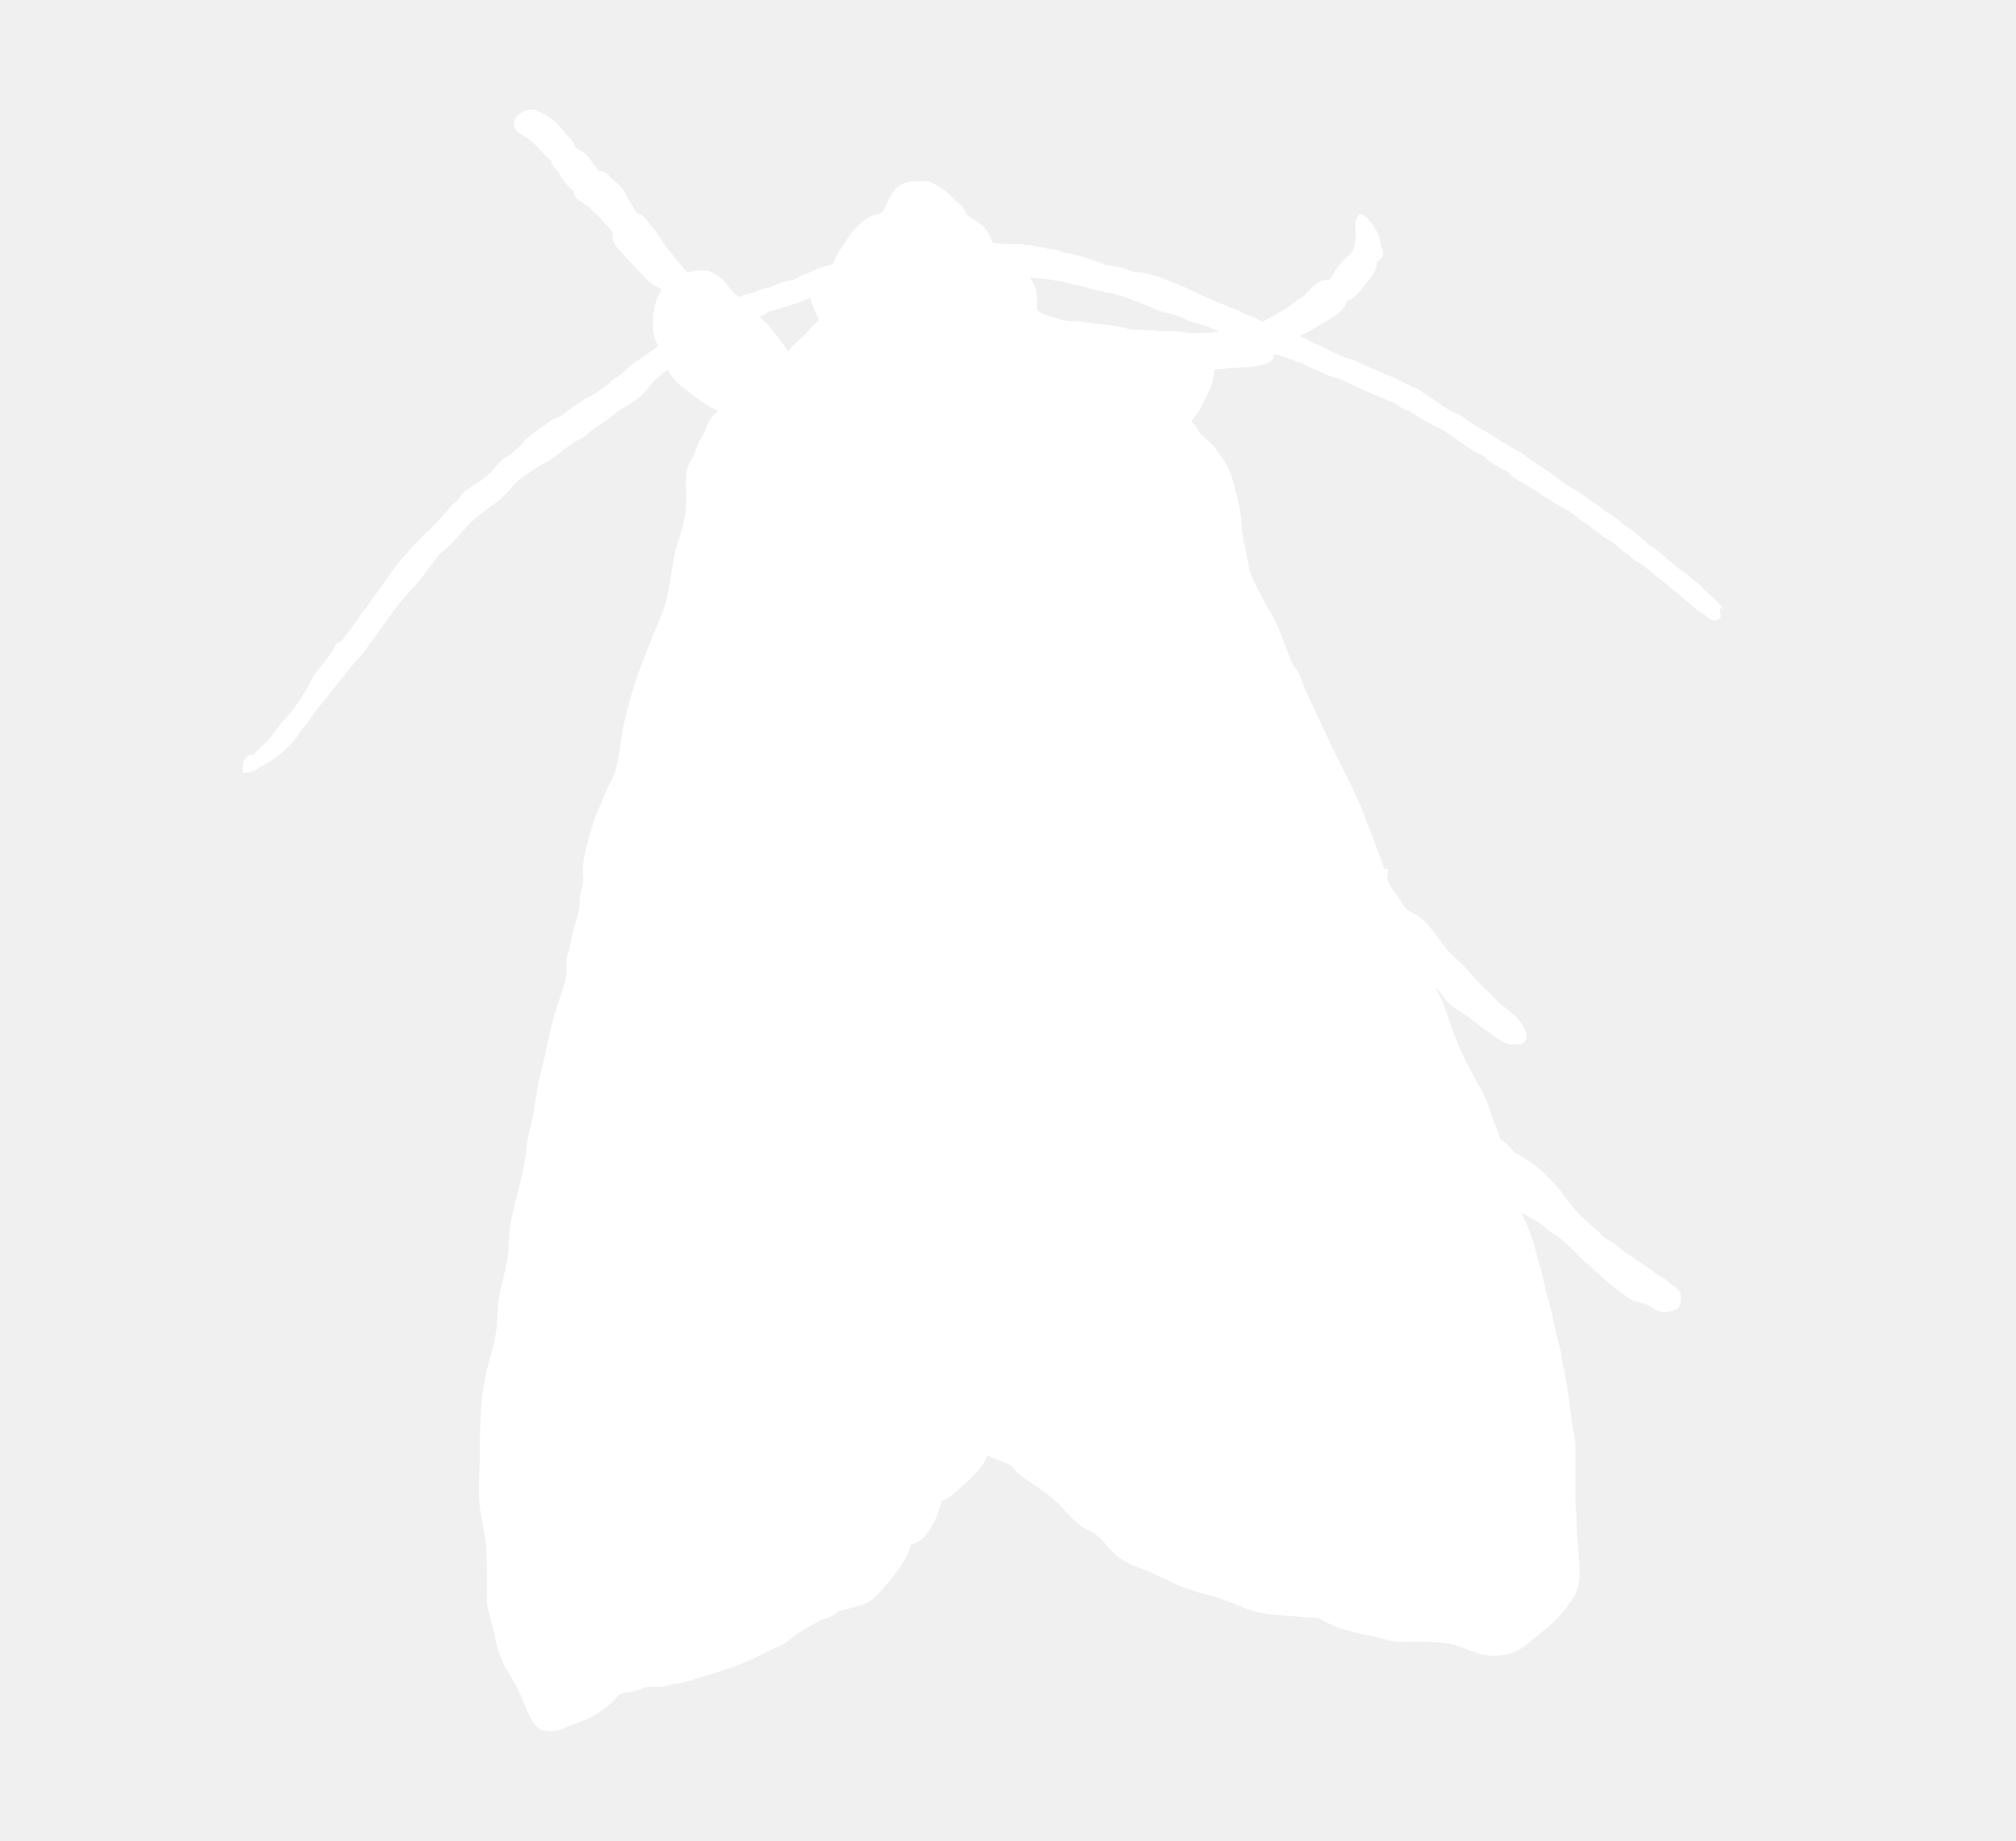
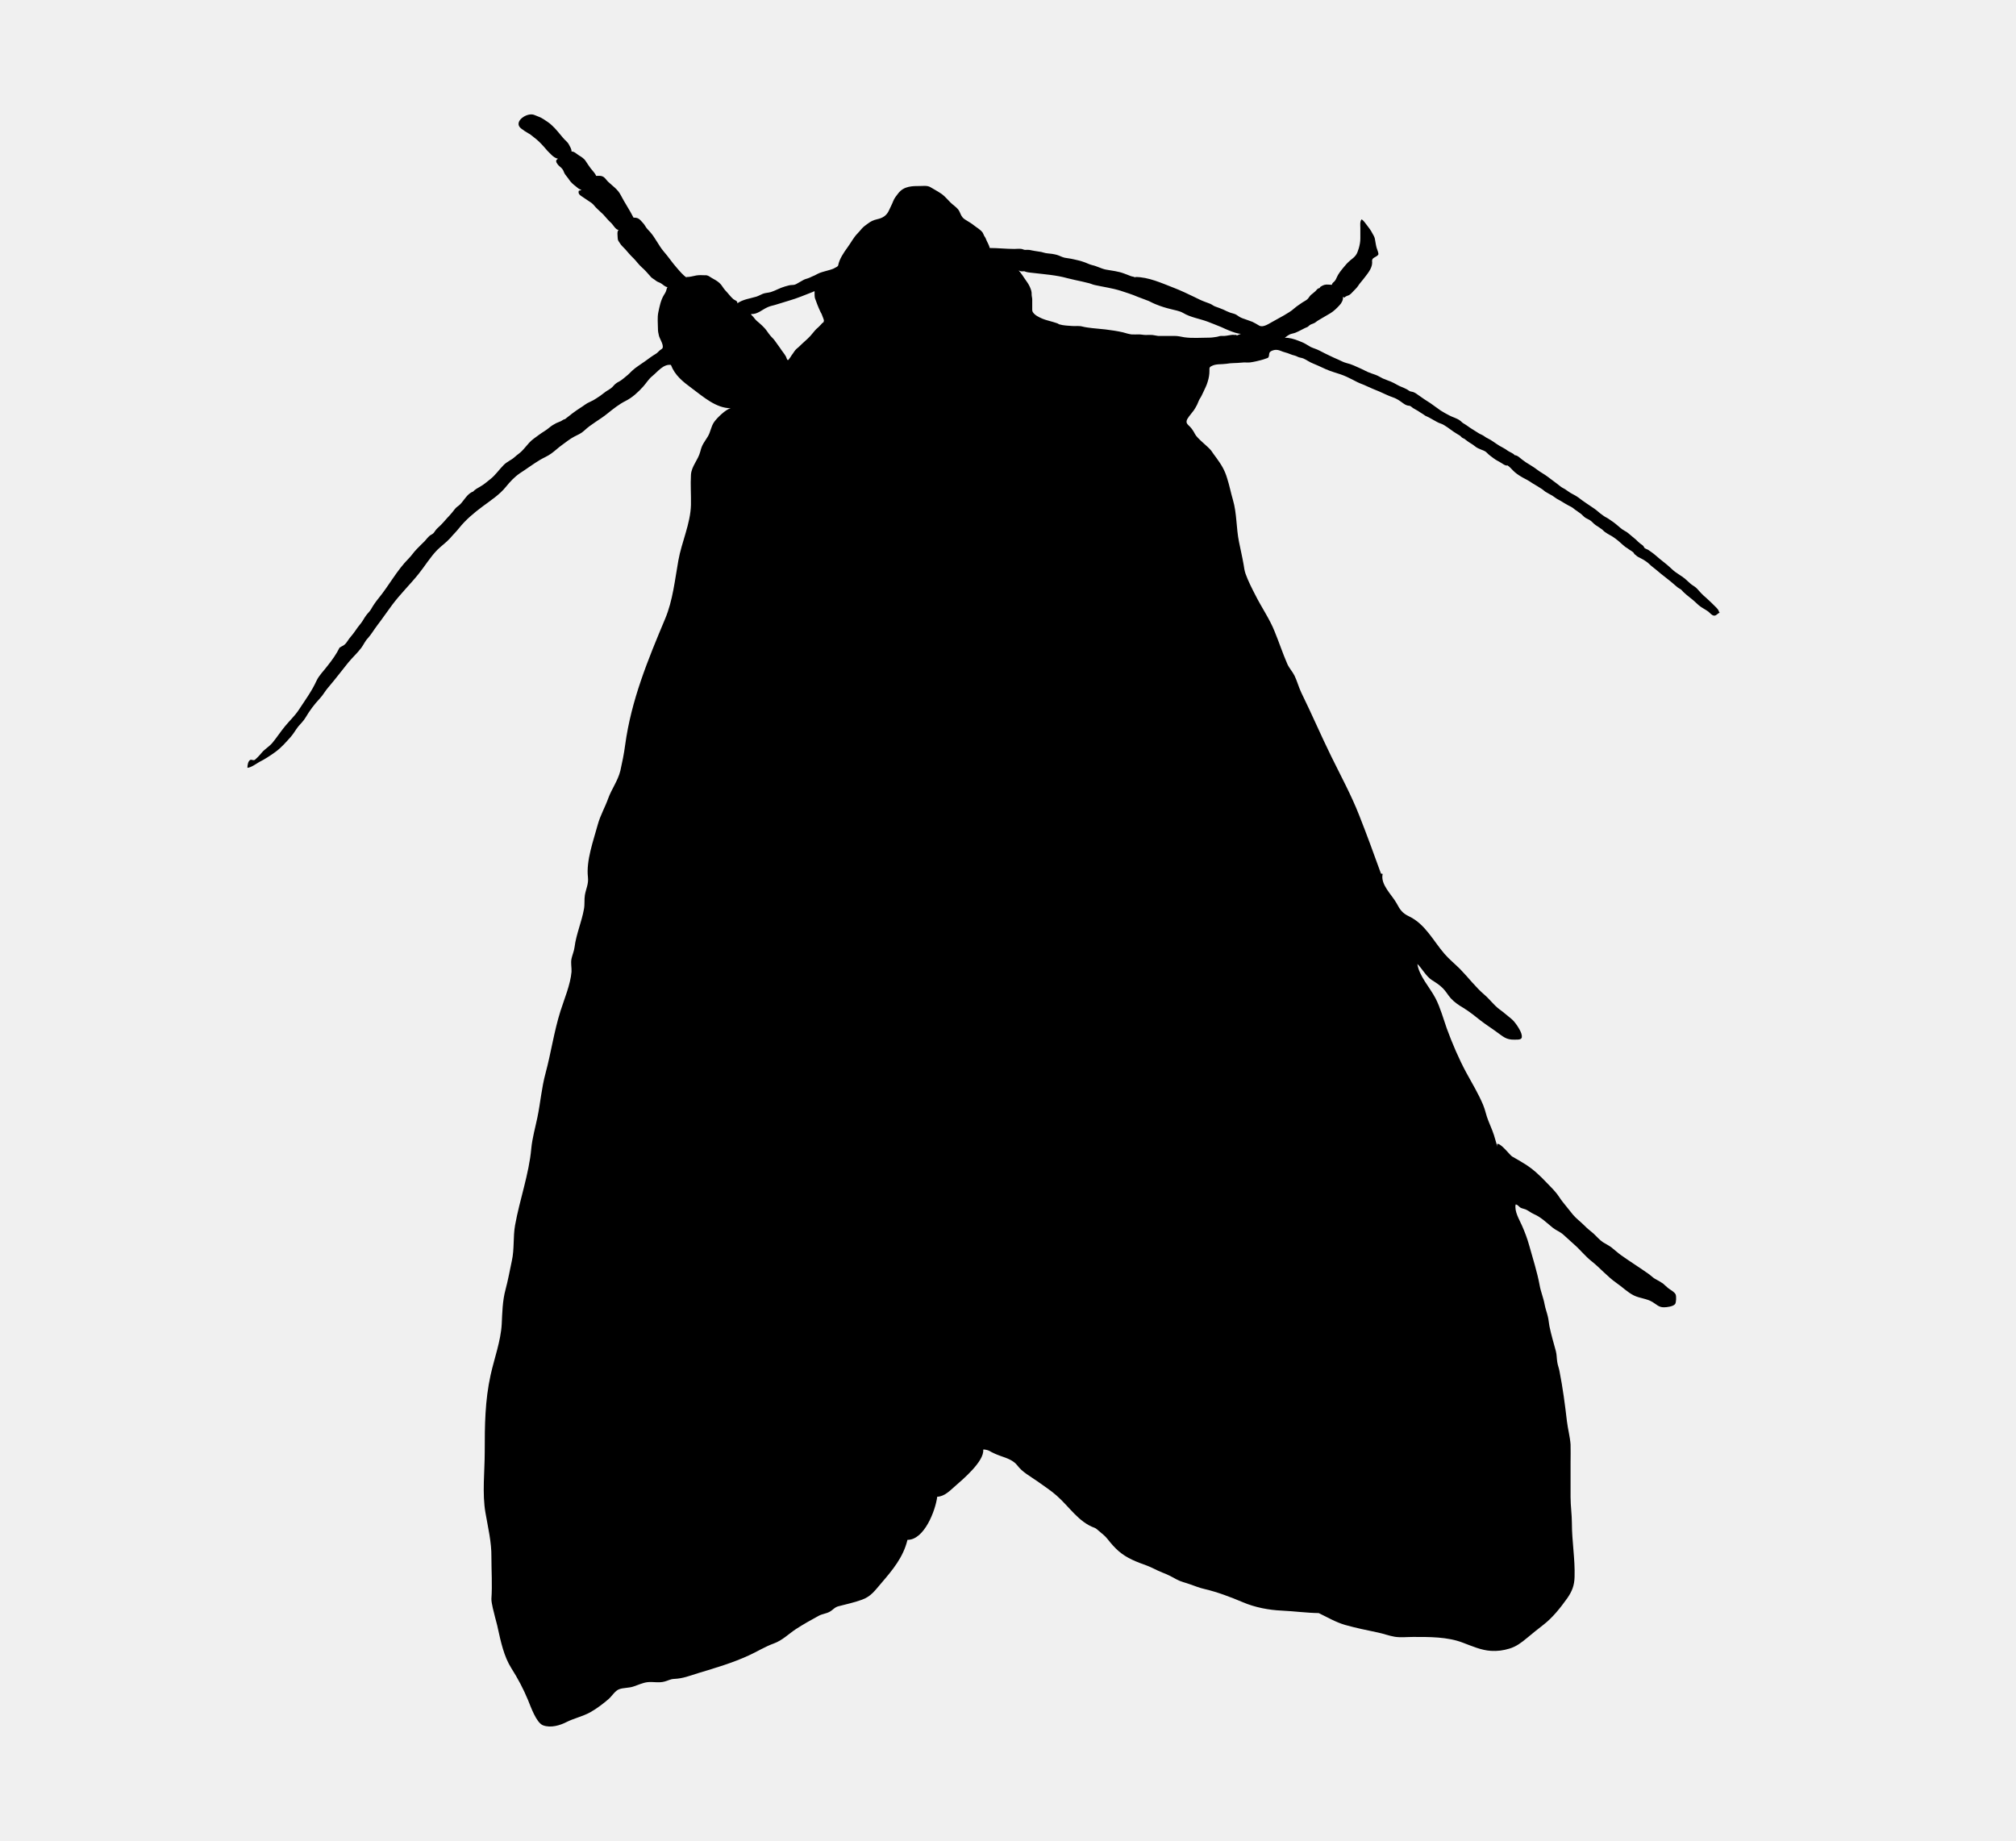
<svg xmlns="http://www.w3.org/2000/svg" id="a" data-name="Layer 1" viewBox="0 0 105.68 96.5">
-   <defs>
-     <style>
-       .b {
-         fill: #fff;
-         stroke: #fff;
-         stroke-miterlimit: 10;
-         stroke-width: .5px;
-       }
-     </style>
-   </defs>
  <path class="b" d="M90.05,31.94s-.05-.06-.08-.09c-.17-.17-.34-.34-.52-.5-.1-.08-.19-.17-.28-.26-.09-.09-.17-.2-.26-.28-.09-.08-.2-.13-.29-.21-.1-.09-.2-.18-.3-.27-.21-.17-.46-.29-.66-.48-.2-.19-.42-.37-.64-.54-.15-.12-.28-.25-.44-.36-.06-.04-.11-.08-.17-.12-.07-.05-.2-.06-.23-.15-.03-.08-.12-.13-.19-.18-.08-.06-.16-.14-.23-.21-.08-.07-.16-.13-.24-.2-.11-.09-.22-.2-.35-.26-.15-.08-.29-.21-.42-.32-.14-.12-.29-.22-.44-.32-.05-.04-.11-.06-.16-.09-.06-.03-.11-.08-.16-.11-.15-.1-.27-.23-.42-.33-.28-.19-.56-.37-.83-.58-.17-.13-.38-.2-.56-.34-.09-.07-.19-.13-.29-.18-.1-.06-.18-.14-.28-.21-.16-.12-.32-.24-.48-.36-.17-.13-.37-.23-.54-.36-.19-.15-.41-.27-.61-.4-.12-.08-.23-.17-.34-.26-.06-.05-.16-.11-.24-.11-.07-.1-.26-.16-.36-.23-.14-.11-.3-.18-.45-.27-.2-.12-.39-.28-.6-.38-.12-.05-.2-.14-.32-.19-.15-.06-.27-.16-.41-.24-.14-.08-.26-.17-.39-.26-.05-.03-.1-.07-.16-.1-.07-.04-.11-.1-.17-.14-.17-.13-.4-.18-.58-.28-.15-.08-.3-.16-.44-.25-.18-.12-.35-.26-.53-.38-.11-.08-.23-.14-.34-.22-.11-.08-.22-.15-.33-.23-.08-.06-.21-.15-.33-.16-.08,0-.17-.08-.24-.12-.1-.05-.2-.1-.31-.14-.13-.05-.25-.13-.37-.19-.11-.06-.22-.1-.33-.14-.08-.03-.16-.07-.25-.1-.13-.06-.24-.14-.38-.19-.14-.05-.27-.09-.41-.15-.12-.05-.23-.12-.35-.17-.25-.11-.5-.24-.77-.3-.16-.04-.29-.12-.43-.18-.15-.07-.31-.13-.46-.21-.17-.08-.35-.17-.52-.26-.15-.08-.31-.12-.46-.19-.09-.05-.18-.11-.27-.16-.12-.07-.25-.12-.38-.17-.2-.08-.49-.17-.71-.15.07-.06.16-.13.24-.17.1-.05.22-.06.32-.1.17-.07.33-.16.49-.24.05-.02.1-.04.14-.06.05-.03.08-.07.12-.1.09-.06.19-.07.28-.13.07-.05.14-.11.22-.15.19-.12.39-.22.58-.34.18-.11.33-.26.47-.41.11-.11.21-.29.19-.45.03.02.05.03.08.04.06-.08.16-.09.24-.13.08-.05.15-.12.21-.19.09-.1.18-.17.26-.29.08-.13.19-.24.28-.36.18-.24.45-.53.46-.85,0-.07-.02-.14.02-.2.06-.1.28-.14.31-.26-.01-.12-.07-.23-.1-.34-.04-.15-.06-.32-.09-.47-.02-.1-.08-.19-.13-.28-.08-.16-.18-.29-.29-.43-.06-.08-.19-.27-.28-.3-.09.13-.06.3-.06.45,0,.18,0,.37,0,.55,0,.18-.03.33-.08.51-.04.12-.08.27-.16.37-.07.1-.19.19-.29.27-.14.12-.25.24-.36.38-.13.16-.27.33-.35.52-.03.07-.05.12-.1.18-.06.07-.14.1-.15.2-.12,0-.27-.03-.38,0-.08.02-.17.07-.23.11-.01.03-.03.05-.05.07-.03,0-.05,0-.07.02-.06.04-.08.08-.13.13-.08.08-.16.13-.24.2-.07.06-.12.17-.19.23-.07.06-.17.11-.25.16-.16.11-.3.2-.44.32-.15.14-.35.25-.53.36-.18.1-.36.2-.54.3-.22.11-.53.36-.76.24-.12-.07-.23-.14-.36-.2-.17-.07-.35-.12-.53-.19-.11-.04-.21-.11-.31-.18-.1-.06-.21-.07-.32-.11-.13-.05-.24-.1-.36-.16-.14-.06-.28-.11-.42-.16-.09-.03-.17-.1-.26-.14s-.19-.07-.29-.11c-.19-.07-.37-.16-.55-.25-.35-.17-.71-.34-1.07-.48-.65-.25-1.33-.57-2.03-.57,0,0,0,.02,0,.03-.05-.05-.18-.05-.24-.08-.11-.04-.22-.09-.34-.13-.31-.12-.64-.15-.97-.21-.24-.05-.46-.18-.7-.23-.17-.04-.32-.13-.49-.18-.16-.06-.34-.09-.5-.13-.16-.04-.31-.05-.46-.08-.14-.03-.27-.11-.41-.15-.15-.04-.34-.07-.5-.08-.15-.01-.28-.08-.43-.09-.18-.02-.35-.06-.52-.09-.07-.01-.14,0-.21,0-.07,0-.12-.04-.19-.05-.12-.02-.26,0-.38,0-.43,0-.86-.05-1.29-.05-.02-.14-.15-.34-.2-.48-.02-.06-.06-.11-.09-.16-.03-.06-.05-.12-.08-.17-.12-.16-.31-.26-.46-.38-.11-.09-.23-.16-.36-.24-.13-.08-.21-.12-.29-.26-.06-.1-.1-.25-.18-.34-.12-.14-.27-.23-.4-.36-.14-.14-.28-.31-.44-.43-.2-.14-.41-.25-.61-.37-.16-.09-.33-.06-.51-.06-.44,0-.87,0-1.17.38-.1.13-.21.26-.27.42-.06.16-.15.32-.22.48-.12.27-.33.4-.61.46-.21.05-.34.11-.51.24-.11.08-.21.15-.3.25-.08.09-.14.17-.22.25-.22.22-.36.51-.54.75-.19.26-.42.6-.48.92-.01.07-.11.11-.17.14-.08.05-.15.07-.24.1-.19.06-.39.1-.57.17-.08.03-.16.08-.24.12-.1.04-.2.09-.29.13-.11.05-.22.06-.32.12-.1.06-.2.11-.3.17-.11.07-.18.09-.3.09-.12,0-.25.05-.37.08-.25.07-.48.21-.73.29-.14.04-.29.04-.42.09-.12.05-.22.11-.34.15-.33.1-.7.14-1,.35.03-.13-.14-.16-.21-.22-.07-.06-.14-.14-.2-.21-.08-.09-.15-.18-.23-.26-.11-.12-.17-.27-.3-.38-.12-.11-.26-.18-.4-.26-.12-.07-.2-.15-.33-.14-.16,0-.32-.02-.48.01-.17.03-.35.09-.52.08,0,.01.02.03.03.04-.2-.12-.39-.36-.54-.53-.24-.27-.44-.58-.68-.85-.27-.32-.44-.72-.72-1.03-.09-.1-.17-.17-.24-.29-.04-.07-.09-.14-.15-.2-.15-.17-.23-.26-.47-.25-.2-.4-.47-.79-.68-1.2-.15-.29-.43-.47-.66-.69-.1-.1-.15-.21-.28-.27-.1-.05-.23-.03-.34-.03-.06-.15-.2-.28-.29-.4-.09-.13-.18-.25-.26-.38-.08-.13-.23-.22-.36-.3-.13-.08-.23-.2-.38-.2,0-.14-.07-.23-.13-.35-.08-.16-.21-.23-.32-.37-.19-.22-.36-.45-.58-.65-.13-.13-.3-.23-.45-.33-.15-.1-.3-.14-.46-.21-.38-.17-1.14.35-.71.7.13.1.25.18.39.26.11.05.19.14.29.21.19.14.36.31.51.48.13.16.27.31.42.45.09.08.2.17.33.19-.07.06-.11.06-.09.16,0,.03.05.1.07.13.06.09.17.15.24.24.08.09.09.21.16.3.07.1.15.18.21.28.08.12.21.24.32.32.08.06.21.2.32.19-.03.04-.09.05-.14.06-.05.18.08.24.21.33.15.11.31.2.46.31.11.08.18.2.28.29.11.11.23.21.34.32.14.15.25.3.4.43.11.1.25.38.4.37-.1.07-.05.32-.05.43,0,.13.06.18.13.29.06.1.18.2.26.29.14.16.28.33.44.48.15.15.27.33.43.47.15.13.31.31.44.46.06.07.06.08.14.13.06.04.11.07.17.12.09.07.18.08.27.14.1.06.2.18.33.19-.03.04-.05.12-.06.16-.03.1-.07.17-.13.26-.16.26-.23.61-.29.9-.06.28-.02.59-.02.87,0,.13.02.22.05.35.04.17.24.45.2.63-.01.07-.12.11-.17.16-.06.05-.11.12-.18.16-.2.12-.39.26-.58.4-.22.16-.48.31-.68.5-.1.09-.18.19-.29.27-.09.07-.17.15-.26.21-.09.07-.2.11-.29.18-.1.07-.16.18-.26.25-.12.09-.25.15-.37.25-.14.11-.26.2-.41.29-.11.07-.21.13-.33.18-.18.07-.33.21-.5.31-.28.18-.54.38-.8.59-.08.01-.14.07-.22.11-.08.04-.16.06-.24.1-.14.07-.25.14-.37.24-.16.14-.36.24-.53.37-.18.14-.37.25-.52.42-.13.14-.25.3-.39.44-.11.11-.24.19-.36.3-.18.17-.42.25-.59.43-.24.24-.43.53-.7.74-.16.13-.35.29-.53.39-.14.08-.26.14-.37.26-.3.1-.48.47-.68.67-.09.09-.2.14-.28.25-.09.12-.19.24-.29.35-.15.15-.28.32-.43.47-.07.07-.14.13-.21.2-.07.07-.11.14-.17.22-.06.07-.13.09-.2.14-.1.08-.19.2-.28.3-.14.14-.28.27-.42.42-.15.15-.26.33-.41.48-.63.63-1.04,1.43-1.6,2.11-.13.16-.27.36-.37.54-.07.13-.17.21-.26.33-.1.13-.17.28-.27.41-.12.15-.24.3-.35.47-.11.16-.26.31-.36.47-.09.14-.16.22-.32.29,0,.01-.09.05-.1.06-.16.33-.39.65-.62.94-.2.27-.45.5-.59.8-.25.55-.6,1.02-.94,1.54-.2.3-.47.55-.7.83-.24.29-.44.6-.67.88-.11.13-.26.24-.39.35-.15.12-.22.24-.35.37-.04.04-.15.15-.18.17-.08.05-.16-.02-.23,0-.13.06-.16.28-.16.42.21-.02.45-.21.63-.31.28-.14.57-.33.82-.51.32-.23.56-.51.82-.8.15-.17.25-.36.39-.54.14-.17.28-.29.39-.48.22-.37.45-.68.75-1,.17-.18.28-.4.45-.59.36-.42.69-.86,1.03-1.28.22-.27.48-.5.69-.78.12-.16.2-.36.34-.5.18-.2.33-.46.49-.67.27-.35.51-.71.78-1.07.43-.58.94-1.07,1.39-1.63.33-.41.61-.88.98-1.26.22-.22.46-.38.67-.61.15-.18.32-.34.47-.53.35-.44.79-.81,1.25-1.15.42-.31.89-.62,1.21-1.02.22-.27.44-.51.73-.71.36-.23.7-.49,1.07-.71.19-.11.39-.19.57-.32.2-.14.38-.32.58-.46.21-.15.4-.31.63-.43.2-.1.37-.17.53-.32.37-.35.82-.57,1.21-.89.3-.24.61-.49.95-.66.36-.18.66-.46.93-.76.17-.19.28-.39.48-.55.27-.22.58-.64.97-.58.21.55.63.88,1.09,1.22.61.45,1.27,1.05,2.05,1.05-.25.04-.74.52-.88.73-.16.23-.18.52-.33.76-.19.31-.3.41-.39.78-.12.46-.46.76-.49,1.22-.03.52.01,1.05,0,1.57-.02.98-.49,1.96-.66,2.92-.18,1-.29,2.1-.69,3.05-.91,2.17-1.78,4.27-2.1,6.63-.06.46-.15.89-.25,1.34-.13.53-.46.96-.64,1.46-.16.45-.41.88-.54,1.35-.23.85-.62,1.9-.52,2.77.04.36-.1.6-.16.94-.04.24,0,.49-.05.74-.12.67-.41,1.33-.49,1.98-.03.23-.11.39-.16.61-.05.23.01.46,0,.69-.06.68-.37,1.4-.58,2.06-.34,1.08-.49,2.17-.78,3.25-.21.77-.27,1.56-.43,2.33-.11.53-.27,1.09-.32,1.63-.12,1.34-.61,2.68-.85,4.02-.11.62-.03,1.24-.17,1.87-.11.51-.2,1.02-.33,1.5-.16.59-.17,1.21-.2,1.82-.05.88-.39,1.79-.58,2.65-.3,1.35-.31,2.66-.31,4.03,0,1.02-.14,2.2.04,3.21.13.76.32,1.53.31,2.31,0,.73.05,1.46,0,2.19-.01.21.14.76.19.96.05.21.11.39.15.6.15.68.32,1.47.7,2.07.36.57.62,1.06.88,1.68.14.34.43,1.18.78,1.32.41.16.91,0,1.24-.17.4-.2.84-.29,1.24-.51.34-.19.68-.45.97-.7.18-.16.33-.43.55-.51.21-.08.51-.06.74-.14.25-.08.49-.2.75-.23.3-.03.58.05.88-.03.2-.05.3-.13.51-.14.46-.02.8-.16,1.25-.3.92-.28,1.79-.53,2.66-.93.46-.21.85-.46,1.32-.63.44-.16.76-.49,1.15-.75.37-.24.81-.49,1.2-.7.19-.1.39-.11.57-.21.17-.09.26-.24.47-.29.41-.11.81-.19,1.22-.34.48-.17.68-.48,1.01-.86.59-.69,1.16-1.36,1.38-2.28.88.01,1.47-1.54,1.56-2.26.37-.01.66-.31.92-.54.4-.35,1.56-1.32,1.49-1.93.07-.02.25.03.31.06.2.12.4.2.62.28.32.11.65.22.86.49.27.36.68.57,1.05.83.34.25.71.48,1.02.76.65.57,1.14,1.38,1.98,1.68.08.03.15.1.22.16.16.14.33.26.46.43.18.23.37.45.59.64.43.37.94.56,1.47.75.27.1.52.25.8.36.27.1.5.22.75.36.24.13.46.17.71.26.26.09.5.19.77.25.68.16,1.36.42,2,.69.63.27,1.36.41,2.04.44.65.03,1.29.12,1.94.13.45.22.9.48,1.38.62.57.16,1.15.28,1.73.4.29.06.57.17.87.22.31.05.65.01.97.01.84,0,1.8-.01,2.6.3.48.18.97.4,1.48.43.34.02.64-.02.97-.12.36-.11.62-.31.91-.55.29-.24.57-.47.87-.7.48-.37.89-.89,1.24-1.38.26-.37.38-.68.39-1.13.03-.93-.14-1.87-.14-2.8,0-.47-.07-.91-.07-1.38,0-.6,0-1.2,0-1.81,0-.32.01-.64,0-.95-.03-.41-.14-.8-.19-1.21-.1-.87-.22-1.77-.39-2.63-.03-.17-.1-.33-.12-.5-.03-.19-.02-.35-.07-.55-.12-.44-.25-.88-.34-1.32-.03-.16-.04-.33-.08-.49-.05-.22-.13-.42-.17-.64-.06-.34-.2-.66-.26-1-.13-.71-.36-1.41-.55-2.1-.1-.36-.23-.7-.38-1.04-.14-.32-.4-.73-.33-1.1.11,0,.17.12.26.17.08.04.19.06.27.09.15.07.28.18.44.25.37.16.68.47.99.72.17.13.39.21.55.36.18.16.35.32.53.48.34.29.6.64.96.92.44.35.81.79,1.28,1.12.31.21.58.49.92.66.31.15.67.16.97.34.22.13.33.28.6.28.15,0,.49-.04.59-.17.06-.08.07-.4.03-.5-.06-.14-.29-.25-.4-.34-.09-.07-.18-.17-.27-.24-.13-.09-.28-.17-.41-.24-.12-.07-.2-.16-.31-.24-.48-.34-.99-.66-1.47-1-.18-.13-.34-.28-.52-.42-.14-.1-.28-.17-.43-.26-.19-.13-.33-.3-.49-.45-.17-.15-.34-.27-.5-.44-.19-.19-.41-.35-.58-.55-.18-.22-.35-.44-.53-.66-.14-.17-.24-.36-.39-.53-.14-.17-.32-.34-.47-.5-.33-.35-.69-.69-1.1-.95-.23-.15-.47-.28-.71-.42-.11-.07-.61-.73-.78-.65,0,.05,0,.1,0,.15-.01-.12-.06-.24-.09-.36-.09-.35-.23-.67-.37-1.01-.11-.26-.16-.56-.27-.82-.24-.58-.58-1.14-.88-1.69-.4-.74-.74-1.54-1.03-2.33-.18-.51-.34-1.1-.59-1.58-.29-.56-.87-1.18-.95-1.8.25.25.46.65.75.84.22.14.4.25.59.44.16.16.26.35.41.52.19.21.43.37.67.51.31.19.62.44.91.67.27.21.56.39.83.59.34.24.49.41.93.4.28,0,.46.01.36-.32-.07-.22-.33-.61-.51-.76-.23-.18-.41-.35-.65-.52-.29-.22-.49-.51-.77-.75-.47-.4-.85-.91-1.28-1.35-.27-.27-.57-.51-.82-.8-.58-.67-1.01-1.56-1.85-1.96-.36-.17-.48-.35-.66-.69-.25-.45-.86-.98-.73-1.54-.03,0-.06-.01-.09-.02-.37-1.02-.74-2.04-1.14-3.05-.41-1.05-.97-2.08-1.47-3.1-.54-1.1-1.02-2.22-1.56-3.32-.14-.29-.22-.61-.36-.9-.11-.22-.28-.39-.38-.62-.24-.55-.43-1.13-.66-1.69-.26-.66-.69-1.27-1.01-1.91-.18-.35-.39-.76-.52-1.13-.05-.14-.08-.34-.1-.48-.07-.4-.16-.78-.24-1.18-.15-.73-.11-1.5-.32-2.21-.11-.37-.18-.75-.3-1.12-.13-.44-.3-.71-.56-1.07-.1-.13-.19-.26-.28-.39-.17-.22-.73-.63-.85-.87-.06-.12-.16-.28-.26-.38-.07-.07-.19-.16-.18-.27,0-.1.07-.18.13-.27.08-.11.17-.21.25-.32.06-.08.12-.2.17-.29.05-.1.08-.21.14-.31.09-.13.13-.24.2-.38.08-.18.17-.34.22-.53.06-.19.09-.37.09-.57,0-.11-.02-.17.09-.23.24-.14.53-.09.8-.13.26-.05.52-.03.78-.06.15-.02.3,0,.45-.01.11-.01.22-.04.33-.06.17-.04.34-.08.5-.14.09-.04.13-.02.16-.11.03-.08,0-.16.06-.23.06-.08.25-.13.34-.12.12,0,.24.06.35.1.16.04.32.1.47.16.1.03.2.05.29.1.09.05.2.05.3.09.09.04.18.09.26.14.16.1.35.16.52.24.27.13.53.25.82.34.23.07.45.14.67.24.19.09.37.18.56.28.16.08.33.13.49.21.22.1.45.2.68.29.23.1.46.22.7.3.15.05.28.13.41.22.14.1.26.21.44.22.07,0,.14.08.2.12.09.05.17.1.26.15.08.05.16.11.25.16.05.03.08.06.13.09.06.03.13.06.19.09.15.08.29.16.43.24.12.07.25.09.36.16.24.14.44.32.68.46.05.03.1.06.15.09.05.03.07.07.12.11.04.03.08.04.12.06.06.04.11.09.17.13.12.09.25.15.37.25.12.1.22.14.37.2.11.04.21.08.29.17.1.11.22.18.33.27.14.11.31.18.46.28.08.05.17.12.27.1,0,0-.01-.01-.02-.02.13.08.23.2.33.3.12.12.25.21.4.3.14.09.29.15.43.24.14.09.27.18.42.26.07.04.12.08.19.12.09.05.15.11.23.17.12.08.25.14.37.21.08.05.15.11.23.16.15.08.29.16.43.25.11.07.22.12.33.18.08.04.14.1.21.15.09.06.18.13.27.19.1.07.18.18.28.24.07.04.14.07.21.11.12.07.2.19.32.27.11.07.23.15.34.23.04.04.08.08.13.12.09.06.19.13.29.18.09.04.19.12.28.18.18.13.33.29.51.43.07.05.15.09.22.15.05.04.2.11.23.18.01.04.07.08.11.11.06.06.13.1.2.13.12.06.23.12.34.2.12.08.21.19.33.28.2.15.38.32.58.47.25.19.49.39.73.6.05.04.1.06.16.1.06.04.1.1.14.14.11.1.22.2.34.29.16.12.31.26.46.4.16.14.35.22.51.34.09.07.17.19.29.21.14.02.19-.13.32-.15-.05,0-.04-.05-.06-.09ZM43.18,16.88s-.07.05-.09.07c-.03.03-.04.06-.07.08-.07.08-.15.15-.23.22-.11.11-.2.24-.31.36-.09.1-.18.18-.28.27-.11.09-.21.2-.32.3-.09.07-.18.15-.24.24-.05.07-.09.14-.14.2-.05.08-.1.16-.16.23-.02.02-.02.03-.05.02-.04-.01-.07-.15-.09-.18-.09-.16-.21-.29-.31-.45-.09-.13-.19-.26-.28-.39-.07-.1-.16-.17-.24-.27-.1-.12-.18-.26-.29-.38-.09-.09-.17-.18-.27-.26-.09-.07-.19-.16-.26-.25-.03-.04-.06-.08-.1-.12-.02-.02-.07-.05-.08-.11.34.03.59-.24.88-.36.11-.05.24-.08.36-.11.25-.07.5-.16.75-.23.42-.12.82-.29,1.23-.45.02,0,.08-.05.1-.04.02,0,.01.05.01.07,0,.1,0,.2.02.29.04.12.09.23.13.35.05.12.1.25.16.37.02.04.04.07.06.11.02.04.03.09.05.13.02.07.06.13.07.21,0,.03,0,.04-.02.07ZM64.81,17.55c-.06.02-.13,0-.19,0-.14.01-.29.05-.43.06-.06,0-.12,0-.18,0-.08,0-.16.04-.24.05-.13.02-.26.04-.39.04-.43,0-.88.04-1.3-.02-.17-.03-.33-.07-.5-.07-.17,0-.34,0-.51,0-.12,0-.24,0-.36,0-.1-.01-.2-.04-.3-.05-.12-.01-.23,0-.35,0-.12,0-.24-.03-.36-.03-.13,0-.26.01-.39,0-.15-.02-.3-.07-.45-.11-.3-.07-.6-.11-.91-.15-.23-.03-.47-.04-.7-.07-.16-.02-.34-.04-.5-.08-.18-.05-.36-.02-.54-.03-.23-.02-.46-.02-.69-.09-.03-.01-.06-.04-.09-.05-.07-.03-.15-.04-.22-.07-.19-.06-.4-.1-.58-.18-.18-.08-.38-.17-.49-.34-.04-.07-.03-.15-.03-.23,0-.15,0-.3,0-.44,0-.08-.03-.16-.03-.25,0-.07,0-.13-.02-.2-.04-.14-.11-.29-.19-.41-.06-.09-.12-.17-.18-.26-.07-.11-.14-.21-.22-.31-.03-.02-.05-.05-.05-.08,0,0-.01,0-.02,0,0,0,.01-.02.02-.02,0,.01,0,.02,0,.03.03,0,.06.02.09.03.05.01.11,0,.17,0,.04,0,.06.02.1.03.13.04.27.04.4.06.58.07,1.19.11,1.76.27.26.07.53.12.79.18.1.02.19.05.29.07.12.02.23.08.36.11.45.1.91.16,1.36.3.3.1.6.19.9.32.19.08.39.14.58.22.13.06.25.13.39.18.24.1.5.18.75.24.21.06.46.09.65.2.4.24.86.3,1.29.46.24.09.48.19.73.29.14.06.27.13.41.18.18.07.41.16.61.17,0,0-.21.08-.22.09Z" />
</svg>
